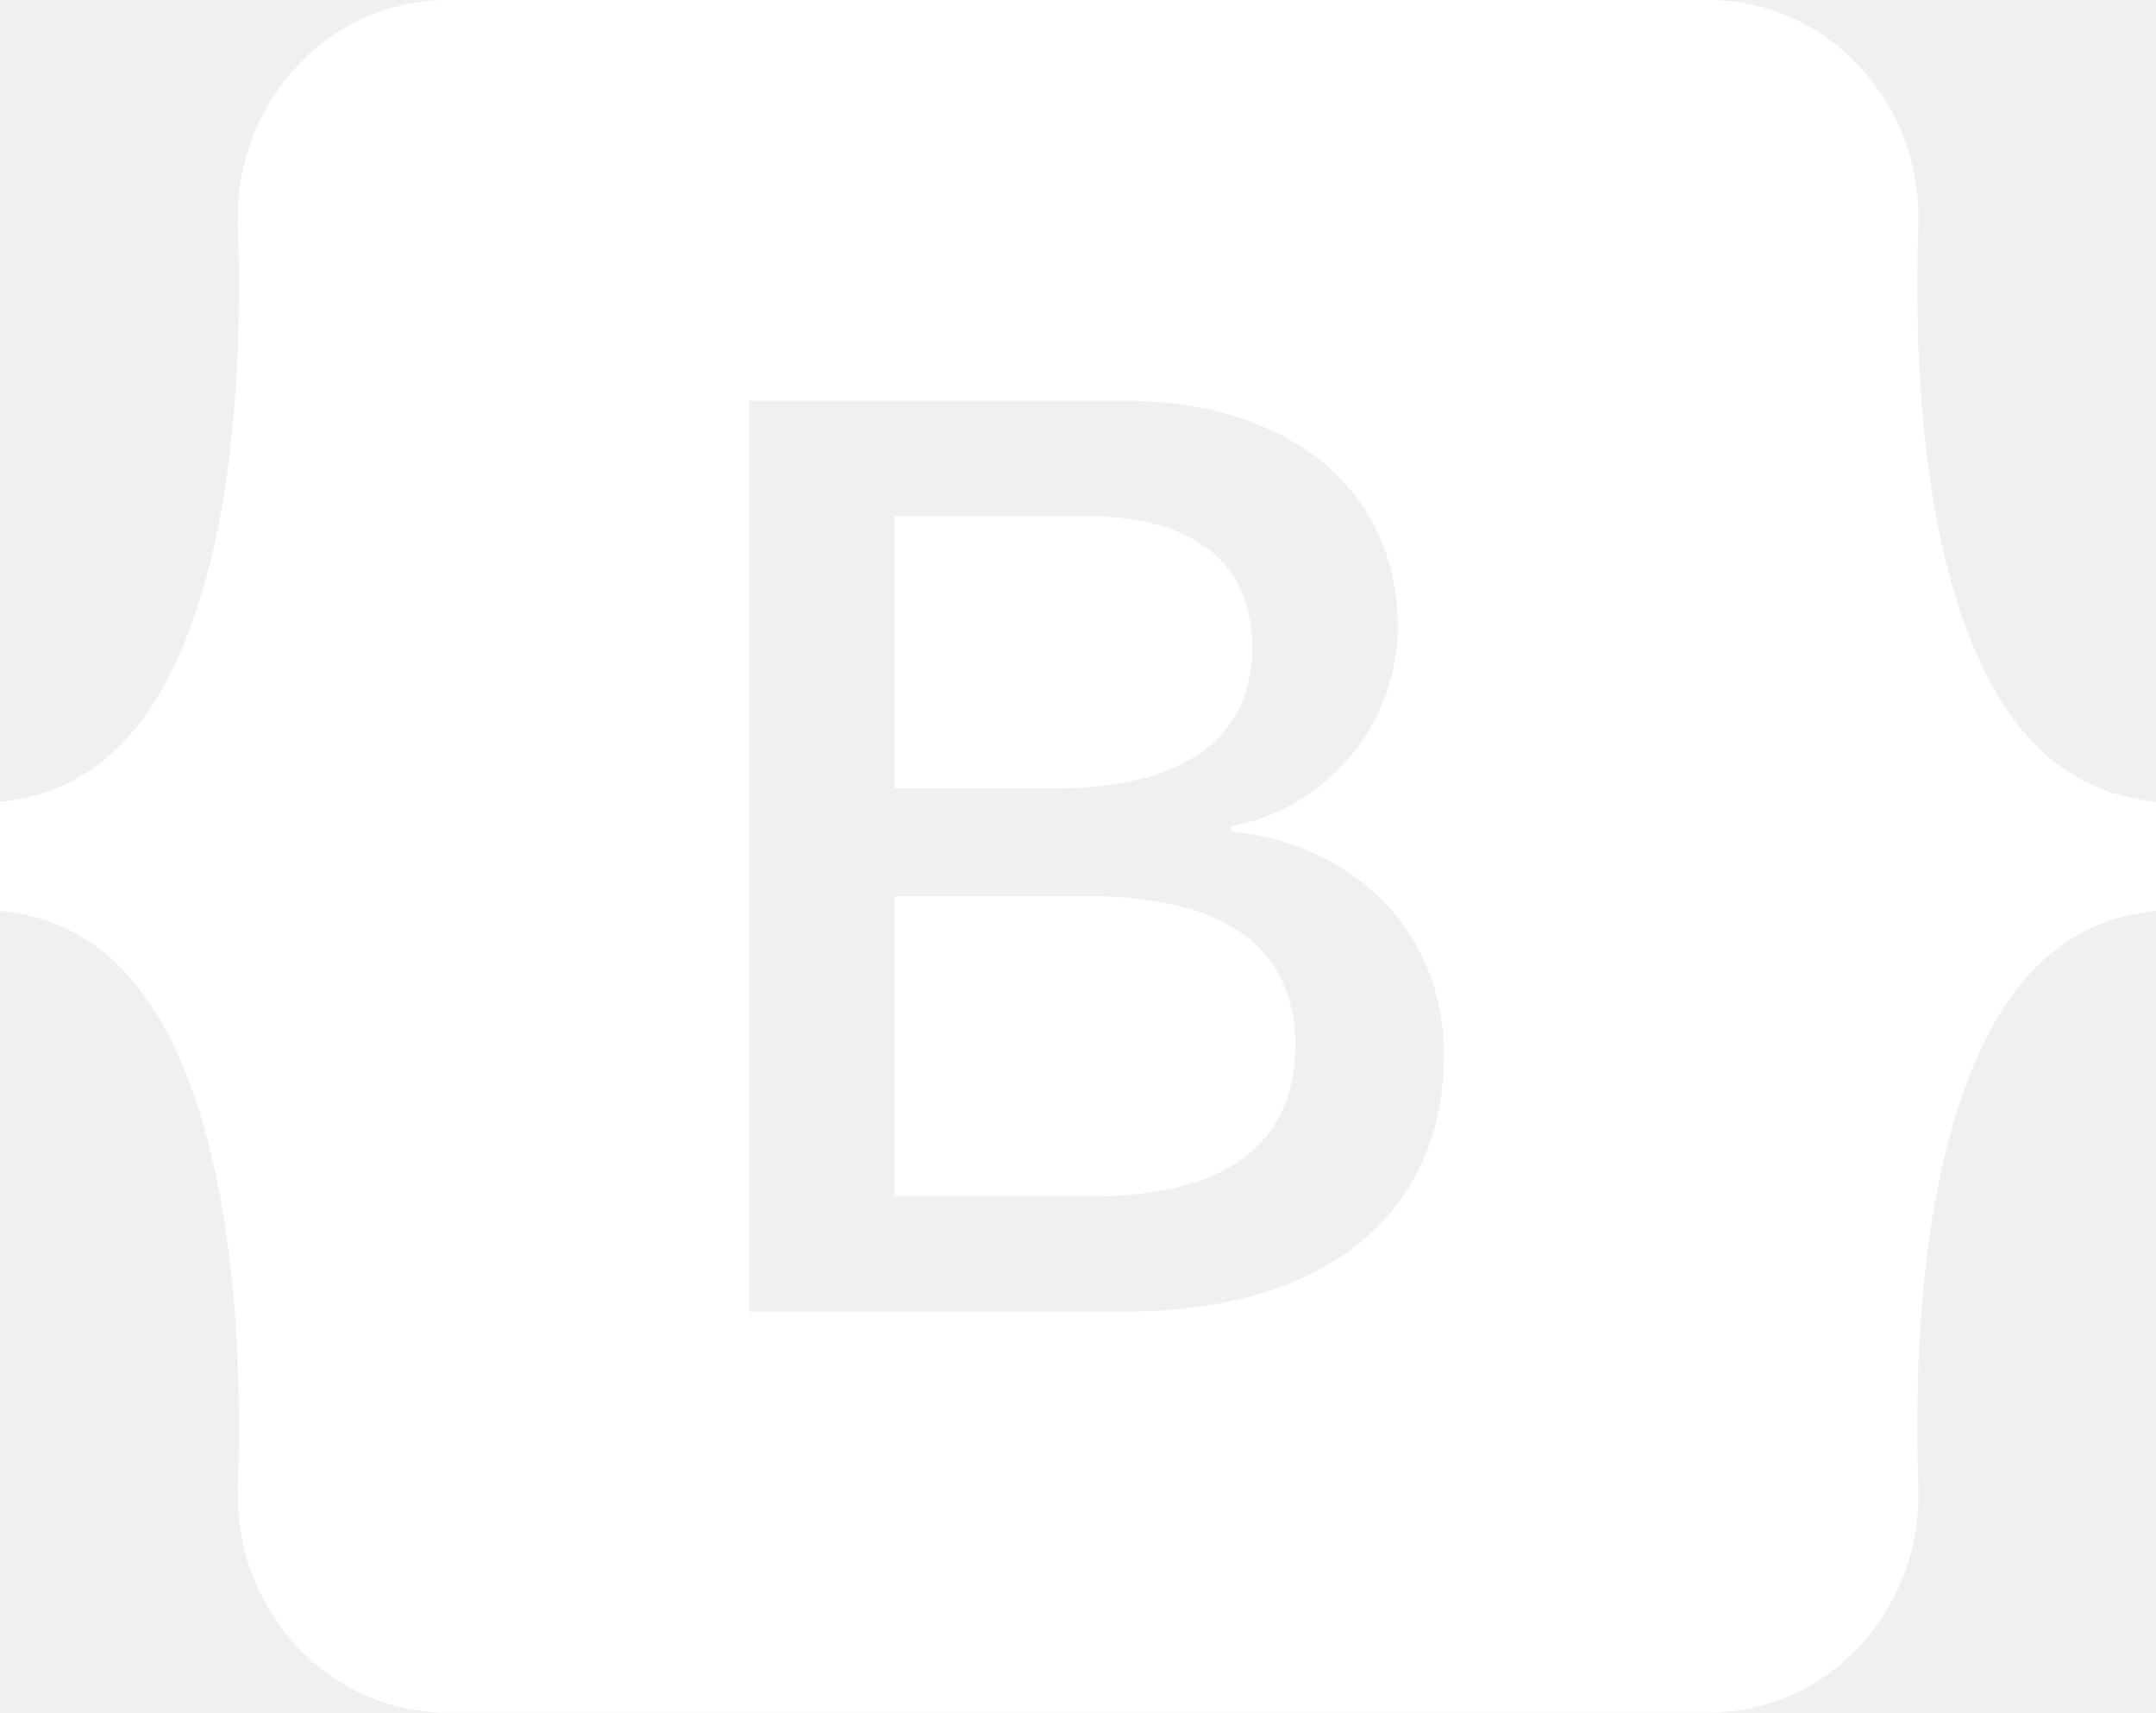
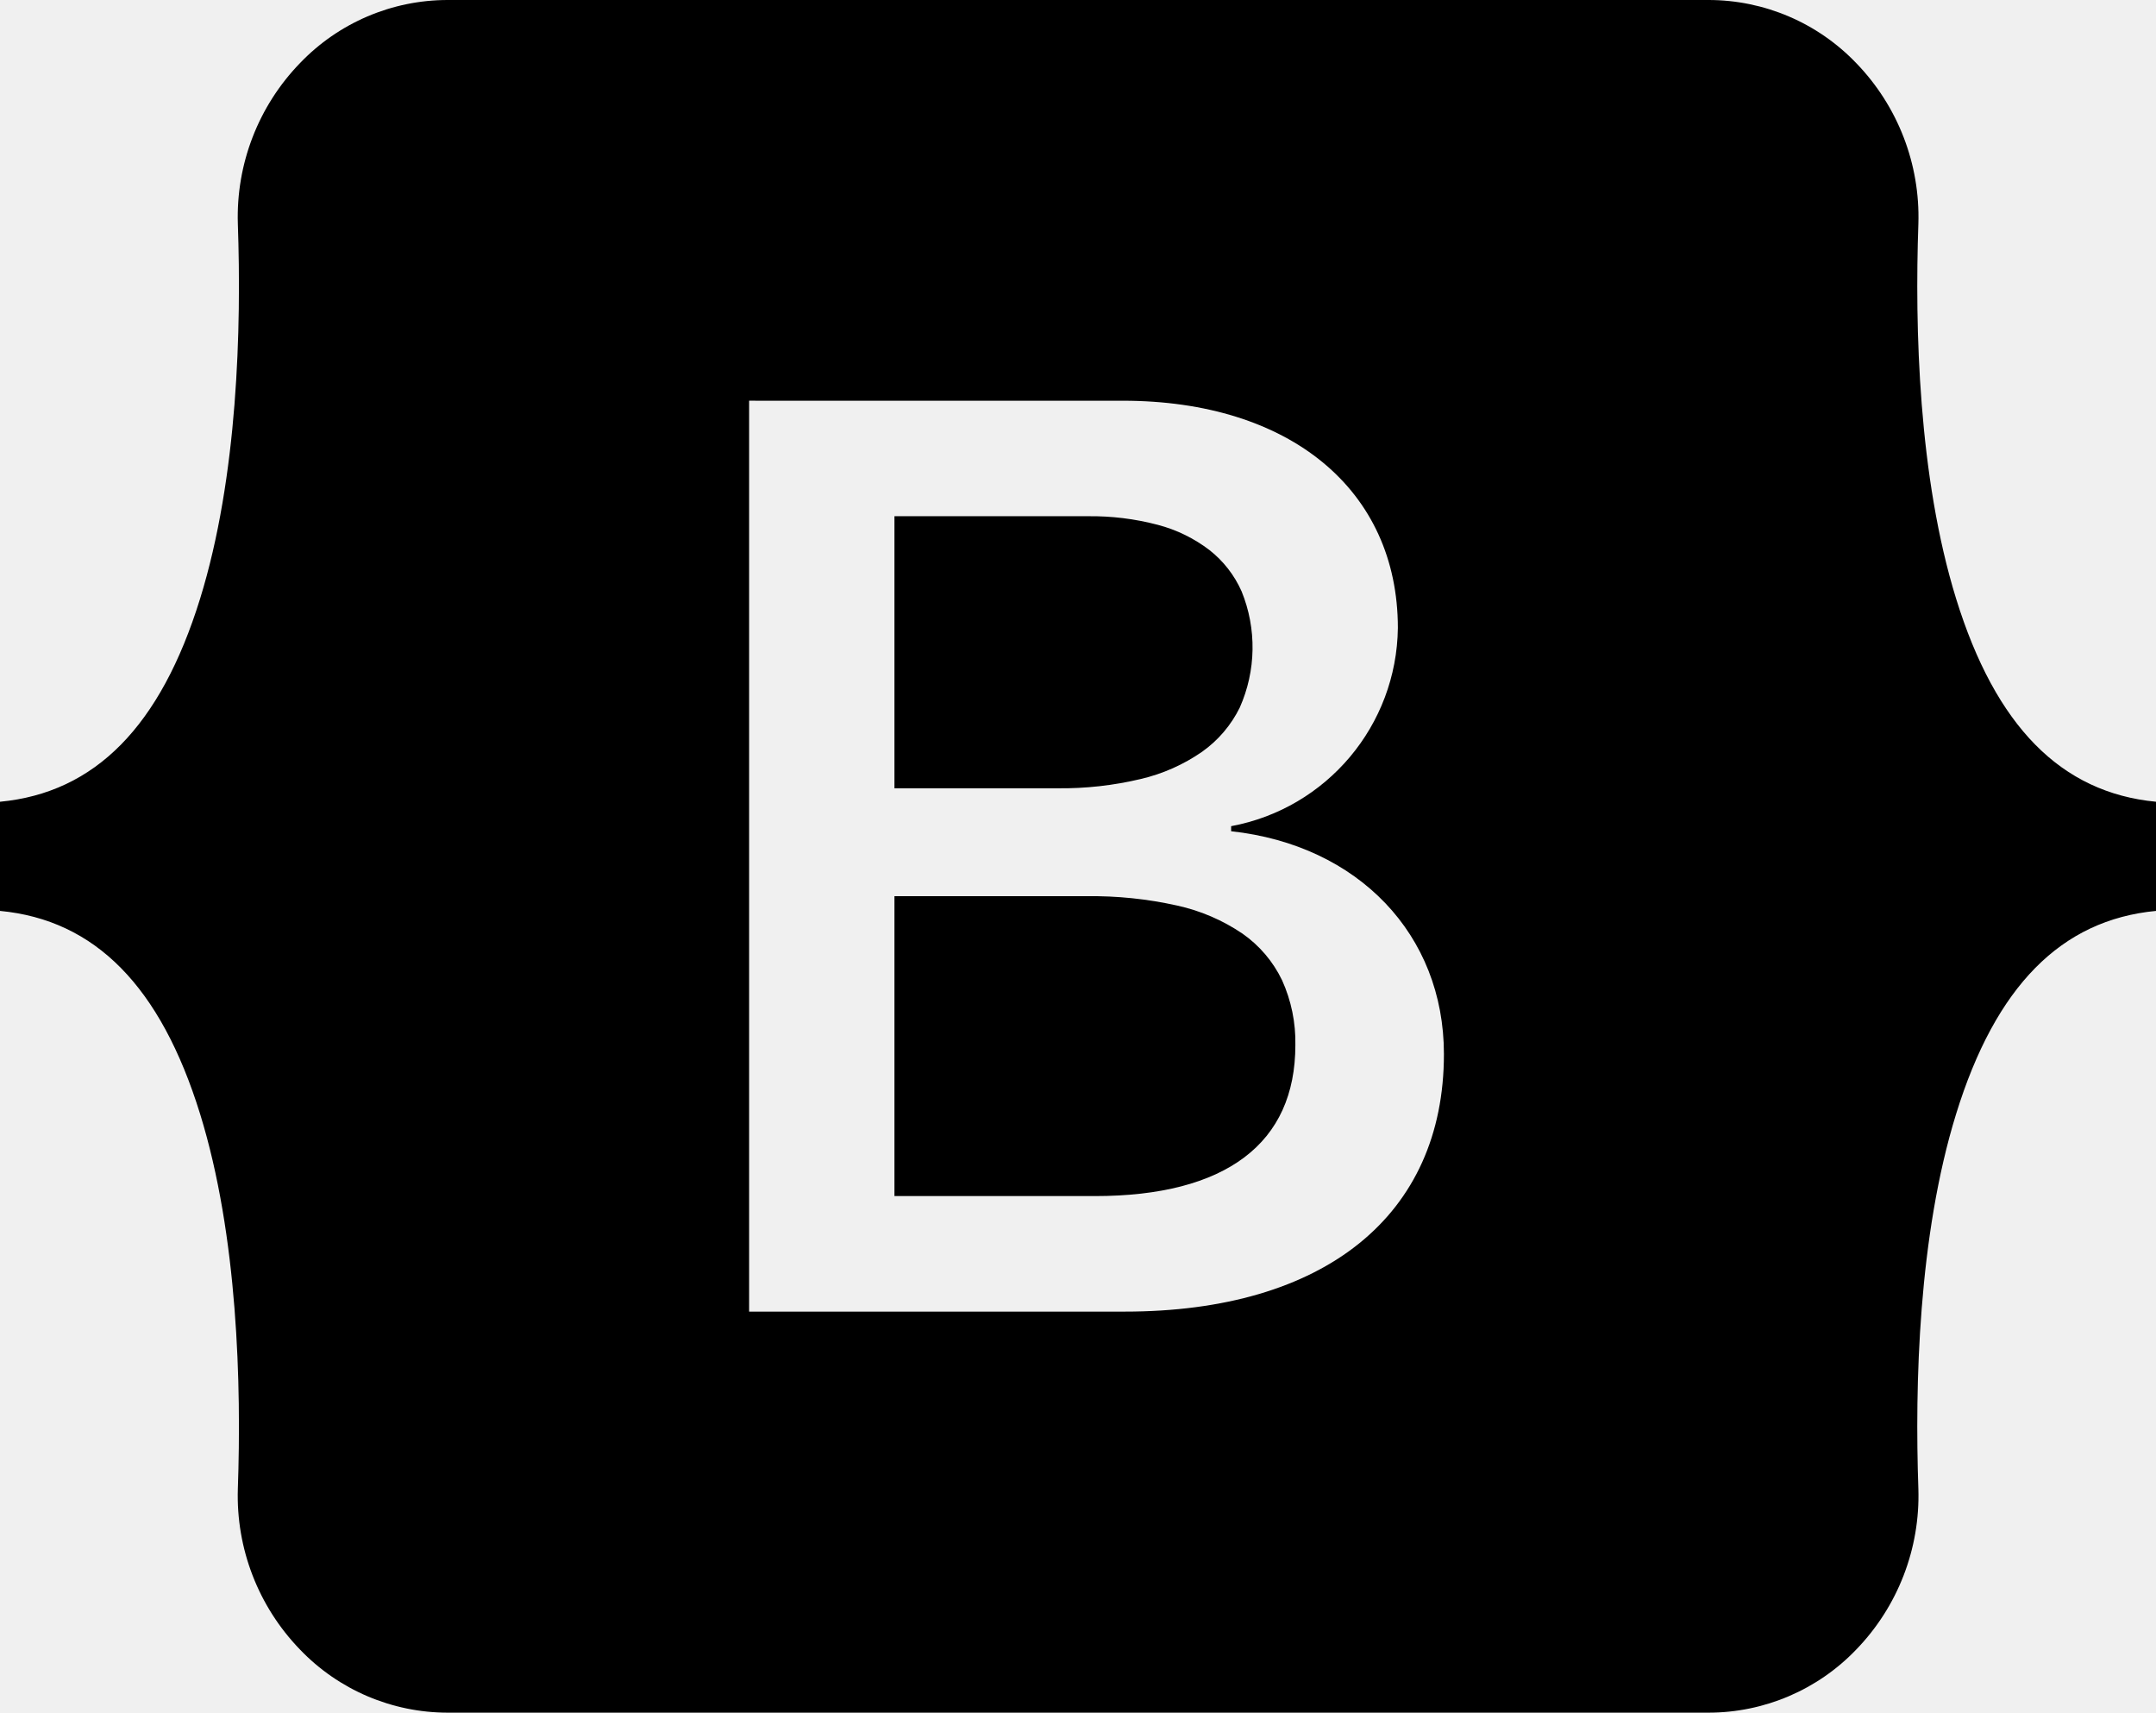
<svg xmlns="http://www.w3.org/2000/svg" width="161.21" height="128.039" viewBox="0 0 161.21 128.039">
  <g id="Bootstrap_logo" transform="translate(0)">
-     <path id="Sustracción_8" data-name="Sustracción 8" d="M127.739,128.039H33.483a15.294,15.294,0,0,1-11.058-4.724,16.524,16.524,0,0,1-4.641-12.009c.271-7.754,0-18.911-2.823-28.028C12.007,73.74,7.113,68.775,0,68.1V59.94c7.113-.676,12.007-5.641,14.961-15.18,2.824-9.118,3.094-20.274,2.823-28.027a16.525,16.525,0,0,1,4.642-12.01A15.294,15.294,0,0,1,33.483,0h94.256A15.294,15.294,0,0,1,138.8,4.723a16.525,16.525,0,0,1,4.642,12.01c-.271,7.753,0,18.909,2.822,28.027,2.954,9.54,7.845,14.5,14.95,15.18V68.1c-7.105.675-12,5.64-14.95,15.18-2.824,9.118-3.093,20.274-2.822,28.028a16.525,16.525,0,0,1-4.642,12.009A15.294,15.294,0,0,1,127.739,128.039ZM56.014,29.957v68.1H84.1c14.944,0,23.866-7.2,23.866-19.254,0-8.925-6.394-15.62-15.911-16.659v-.378a15.261,15.261,0,0,0,12.467-14.818c0-10.321-8.073-16.99-20.568-16.99ZM81.87,89.42H66.881V67H81.239a29.261,29.261,0,0,1,6.779.7,14.074,14.074,0,0,1,4.887,2.1,8.99,8.99,0,0,1,2.959,3.483,11.212,11.212,0,0,1,.994,4.846c0,3.665-1.285,6.491-3.82,8.4S86.744,89.42,81.87,89.42ZM79.056,58.933H66.881V38.593H81.336a19.566,19.566,0,0,1,5.24.645,10.9,10.9,0,0,1,3.867,1.892,8.09,8.09,0,0,1,2.394,3.078A11.087,11.087,0,0,1,92.7,52.9a8.808,8.808,0,0,1-2.813,3.3,13.405,13.405,0,0,1-4.578,2.036A25.616,25.616,0,0,1,79.056,58.933Z" transform="translate(0)" fill="#fff" />
+     <path id="Sustracción_8" data-name="Sustracción 8" d="M127.739,128.039H33.483a15.294,15.294,0,0,1-11.058-4.724,16.524,16.524,0,0,1-4.641-12.009c.271-7.754,0-18.911-2.823-28.028C12.007,73.74,7.113,68.775,0,68.1V59.94c7.113-.676,12.007-5.641,14.961-15.18,2.824-9.118,3.094-20.274,2.823-28.027a16.525,16.525,0,0,1,4.642-12.01A15.294,15.294,0,0,1,33.483,0h94.256A15.294,15.294,0,0,1,138.8,4.723a16.525,16.525,0,0,1,4.642,12.01c-.271,7.753,0,18.909,2.822,28.027,2.954,9.54,7.845,14.5,14.95,15.18V68.1c-7.105.675-12,5.64-14.95,15.18-2.824,9.118-3.093,20.274-2.822,28.028a16.525,16.525,0,0,1-4.642,12.009A15.294,15.294,0,0,1,127.739,128.039ZM56.014,29.957v68.1H84.1c14.944,0,23.866-7.2,23.866-19.254,0-8.925-6.394-15.62-15.911-16.659v-.378a15.261,15.261,0,0,0,12.467-14.818c0-10.321-8.073-16.99-20.568-16.99ZM81.87,89.42H66.881V67H81.239a29.261,29.261,0,0,1,6.779.7,14.074,14.074,0,0,1,4.887,2.1,8.99,8.99,0,0,1,2.959,3.483,11.212,11.212,0,0,1,.994,4.846c0,3.665-1.285,6.491-3.82,8.4S86.744,89.42,81.87,89.42ZM79.056,58.933H66.881V38.593H81.336a19.566,19.566,0,0,1,5.24.645,10.9,10.9,0,0,1,3.867,1.892,8.09,8.09,0,0,1,2.394,3.078A11.087,11.087,0,0,1,92.7,52.9a8.808,8.808,0,0,1-2.813,3.3,13.405,13.405,0,0,1-4.578,2.036A25.616,25.616,0,0,1,79.056,58.933Z" transform="translate(0)" />
  </g>
</svg>
